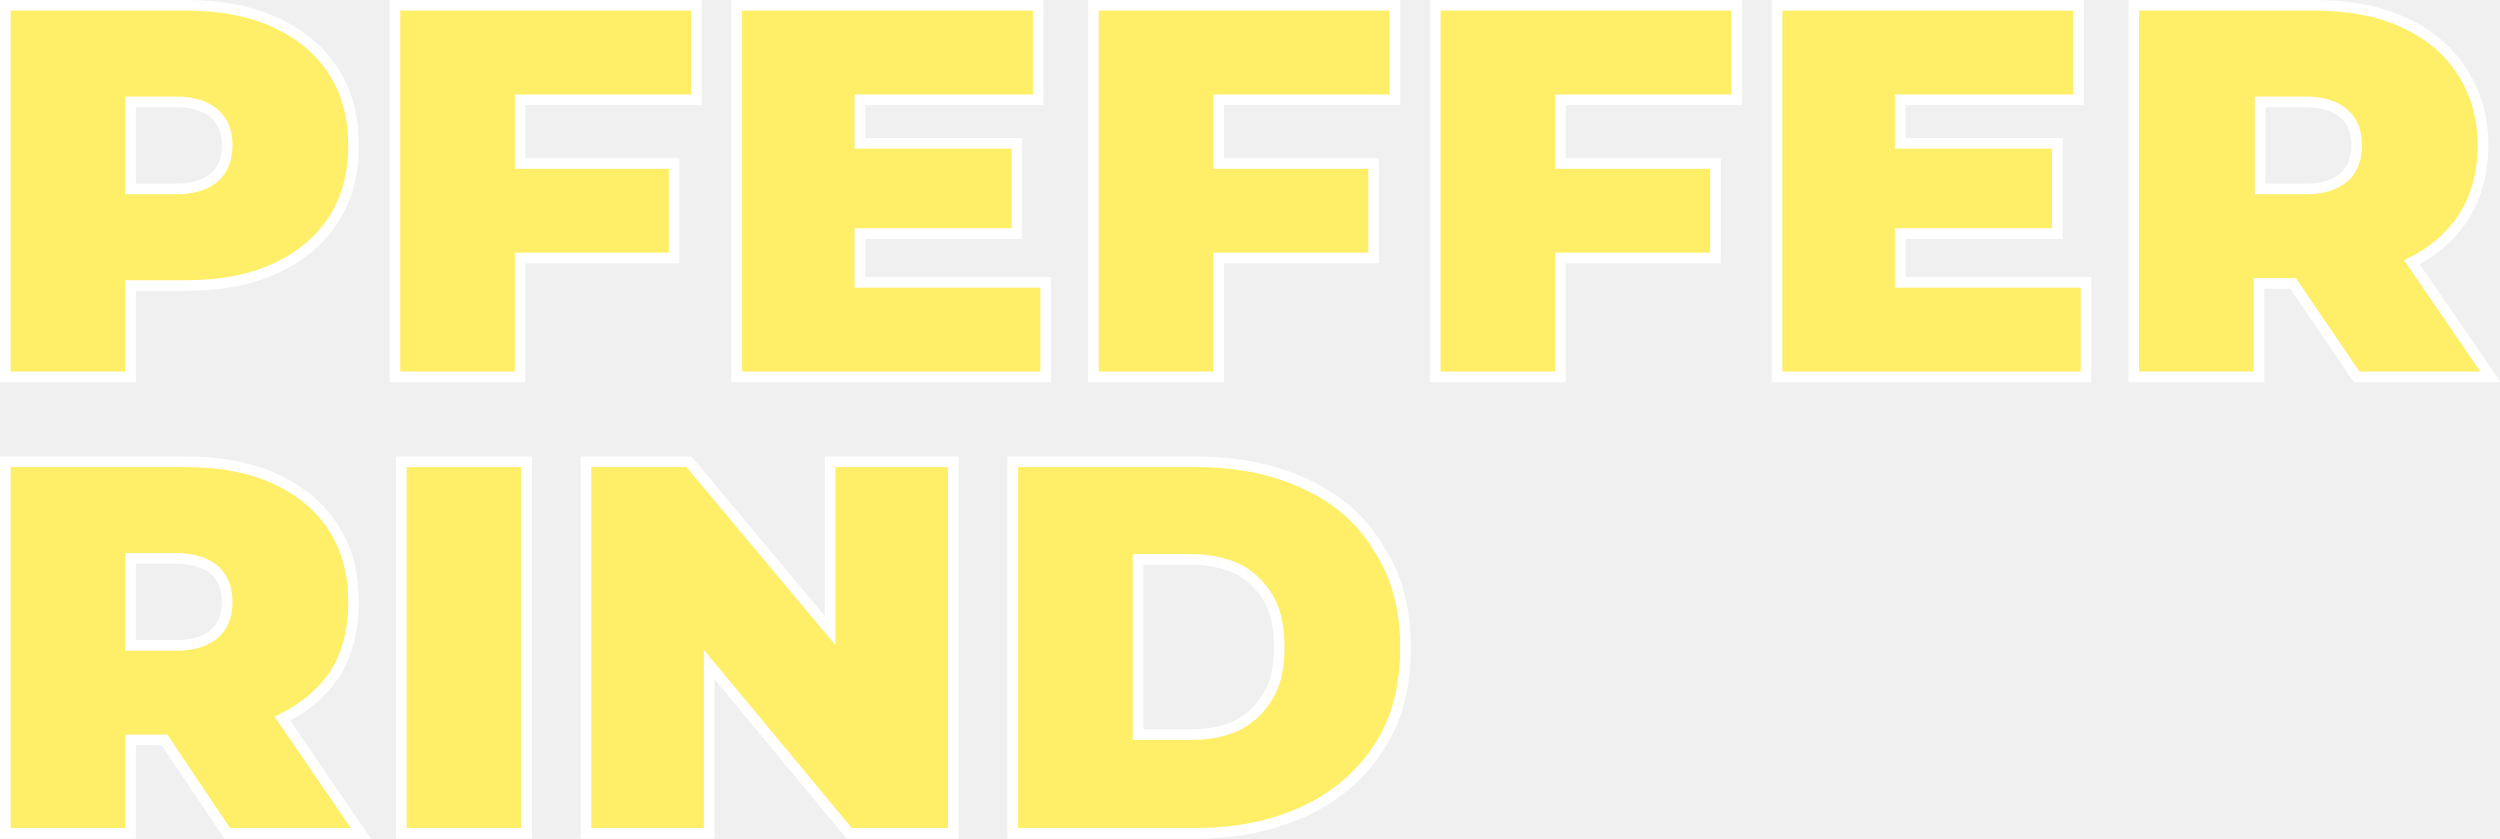
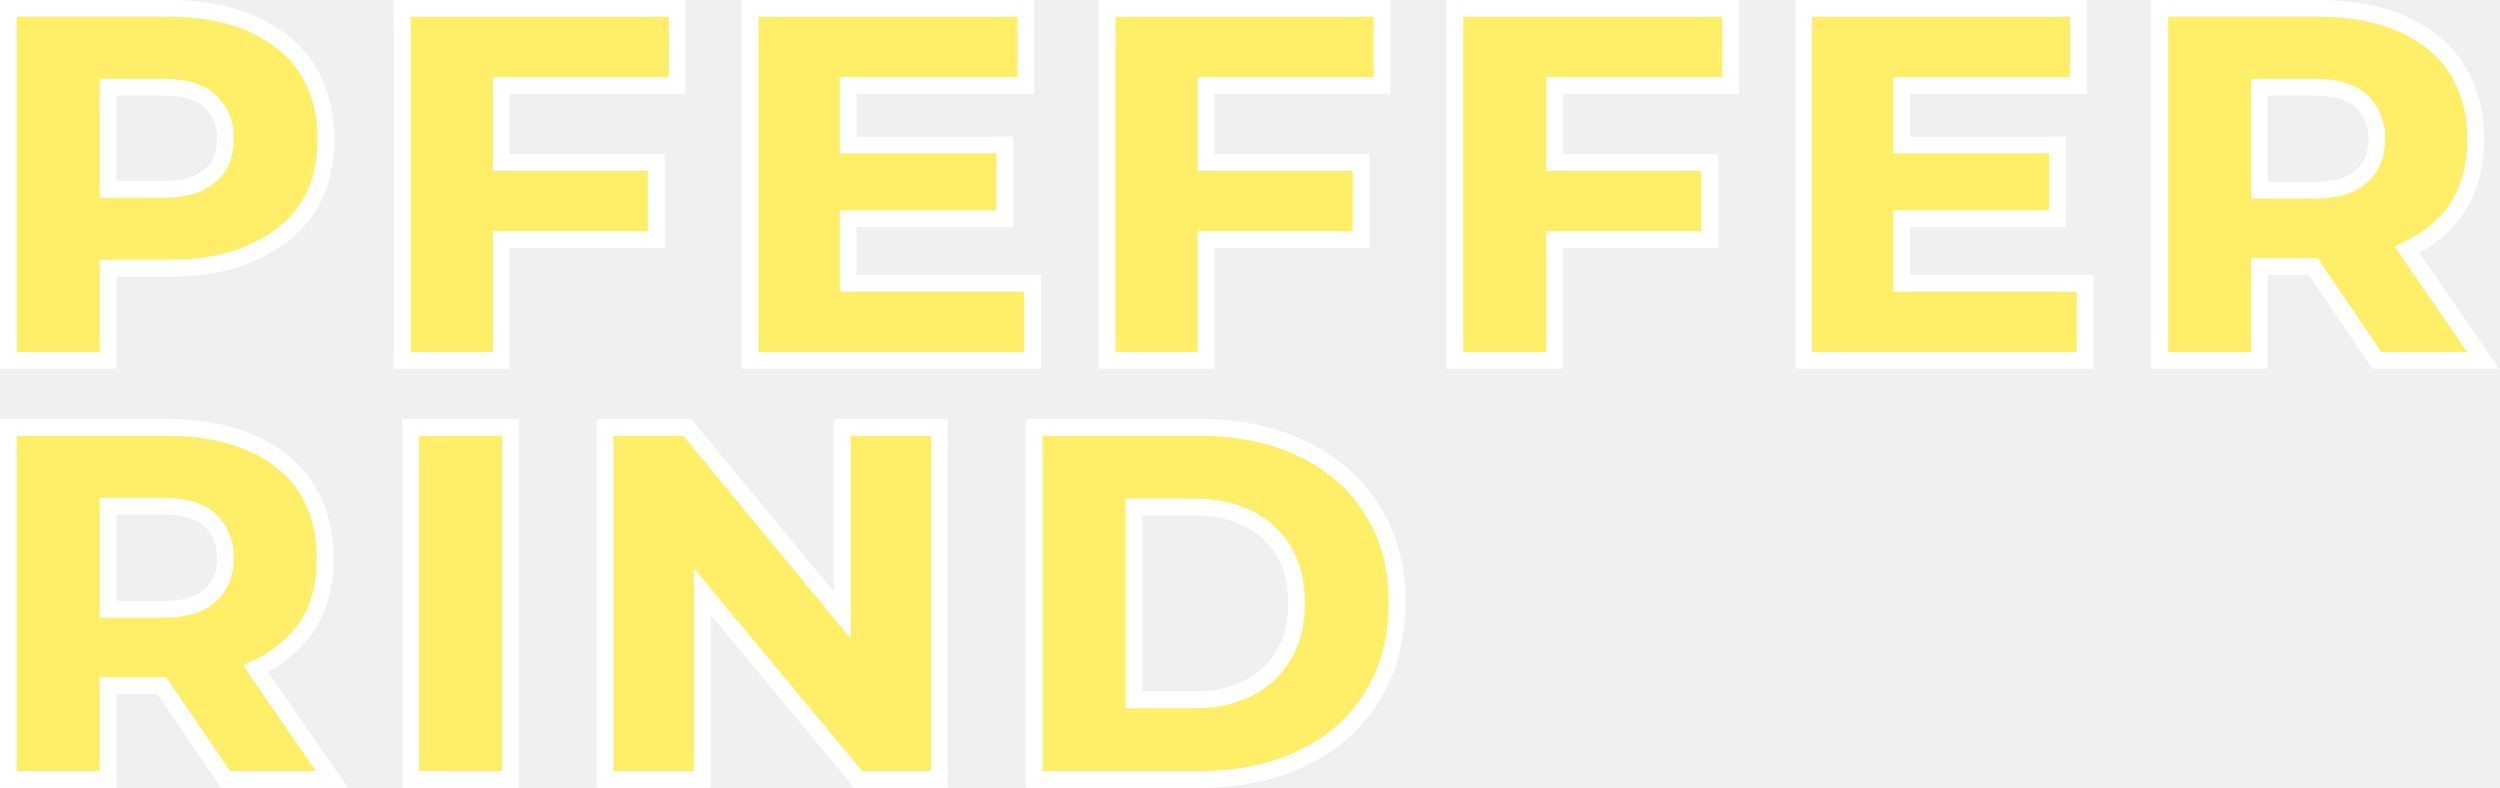
- <svg xmlns="http://www.w3.org/2000/svg" version="1.1" id="Ebene_1" x="0px" y="0px" viewBox="0 0 235.5 79" style="enable-background:new 0 0 235.5 79;" xml:space="preserve">
+ <svg xmlns="http://www.w3.org/2000/svg" version="1.1" id="Ebene_1" x="0px" y="0px" viewBox="0 0 298.3 94" style="enable-background:new 0 0 298.3 94;" xml:space="preserve">
  <style type="text/css">
- 	.st0{fill:#FFEF68;stroke:#FFFFFF;stroke-miterlimit:10;}
+ 	.st0{fill:#FFEF68;stroke:#FFFFFF;stroke-width:2;stroke-miterlimit:10;}
</style>
  <g>
-     <path class="st0" d="M12.3,26.9h5.1c3.3,0,6.1-0.5,8.5-1.6c2.4-1.1,4.2-2.6,5.5-4.6c1.3-2,1.9-4.3,1.9-7c0-2.7-0.6-5-1.9-7   c-1.3-2-3.1-3.5-5.5-4.6c-2.4-1.1-5.2-1.6-8.5-1.6H0.5v35h11.8V26.9z M20.2,10.7c0.8,0.7,1.2,1.7,1.2,3c0,1.3-0.4,2.3-1.2,3   c-0.8,0.7-2,1.1-3.6,1.1h-4.3V9.6h4.3C18.2,9.6,19.4,10,20.2,10.7z" />
-     <polygon class="st0" points="49,24.3 63.5,24.3 63.5,15.4 49,15.4 49,9.4 65.6,9.4 65.6,0.5 37.2,0.5 37.2,35.5 49,35.5  " />
-     <polygon class="st0" points="98.5,26.6 81,26.6 81,22 95.8,22 95.8,13.5 81,13.5 81,9.4 97.8,9.4 97.8,0.5 69.4,0.5 69.4,35.5    98.5,35.5  " />
-     <polygon class="st0" points="114.8,24.3 129.4,24.3 129.4,15.4 114.8,15.4 114.8,9.4 131.4,9.4 131.4,0.5 103,0.5 103,35.5    114.8,35.5  " />
-     <polygon class="st0" points="135.2,35.5 147,35.5 147,24.3 161.6,24.3 161.6,15.4 147,15.4 147,9.4 163.6,9.4 163.6,0.5 135.2,0.5     " />
-     <polygon class="st0" points="179,22 193.8,22 193.8,13.5 179,13.5 179,9.4 195.8,9.4 195.8,0.5 167.4,0.5 167.4,35.5 196.5,35.5    196.5,26.6 179,26.6  " />
-     <path class="st0" d="M222,35.5h12.6l-7.4-10.8c2-1,3.5-2.3,4.7-4c1.3-1.9,2-4.3,2-7c0-2.7-0.7-5-2-7c-1.3-2-3.1-3.5-5.5-4.6   c-2.4-1.1-5.2-1.6-8.5-1.6H201v35h11.8v-8.8h3.2L222,35.5z M220.8,10.7c0.8,0.7,1.2,1.7,1.2,3c0,1.3-0.4,2.3-1.2,3   c-0.8,0.7-2,1.1-3.6,1.1h-4.3V9.6h4.3C218.8,9.6,220,10,220.8,10.7z" />
-     <path class="st0" d="M31.4,63.7c1.3-1.9,1.9-4.3,1.9-7s-0.6-5-1.9-7c-1.3-2-3.1-3.5-5.5-4.6c-2.4-1.1-5.2-1.6-8.5-1.6H0.5v35h11.8   v-8.8h3.2l5.9,8.8H34l-7.4-10.8C28.6,66.7,30.2,65.4,31.4,63.7z M20.2,53.7c0.8,0.7,1.2,1.7,1.2,3c0,1.3-0.4,2.3-1.2,3   c-0.8,0.7-2,1.1-3.6,1.1h-4.3v-8.2h4.3C18.2,52.6,19.4,53,20.2,53.7z" />
-     <rect x="37.8" y="43.5" class="st0" width="11.8" height="35" />
-     <polygon class="st0" points="78.2,59.4 64.9,43.5 55.2,43.5 55.2,78.5 66.8,78.5 66.8,62.6 80,78.5 89.8,78.5 89.8,43.5 78.2,43.5     " />
-     <path class="st0" d="M123,45.6c-3-1.4-6.4-2.1-10.3-2.1H95.4v35h17.2c3.9,0,7.3-0.7,10.3-2.1c3-1.4,5.3-3.4,7-6   c1.7-2.6,2.5-5.7,2.5-9.4c0-3.6-0.8-6.7-2.5-9.3C128.3,49,126,47,123,45.6z M119.5,65.5c-0.7,1.2-1.7,2.2-2.9,2.8s-2.7,0.9-4.4,0.9   h-5V52.7h5c1.7,0,3.1,0.3,4.4,0.9c1.2,0.6,2.2,1.6,2.9,2.8c0.7,1.2,1,2.7,1,4.5C120.5,62.8,120.2,64.3,119.5,65.5z" />
+     <path class="st0" d="M12.9,32h7.3c3.8,0,7.2-0.6,10-1.9c2.8-1.3,5-3,6.5-5.3c1.5-2.3,2.2-5.1,2.2-8.3c0-3.2-0.8-5.9-2.2-8.2   s-3.7-4.1-6.5-5.4C27.3,1.6,24,1,20.1,1H1v42h11.9V32z M25,12c1.2,1.1,1.9,2.6,1.9,4.5c0,2-0.6,3.5-1.9,4.5   c-1.2,1.1-3.1,1.6-5.6,1.6h-6.5V10.4h6.5C21.9,10.4,23.8,10.9,25,12z" />
+     <polygon class="st0" points="59.8,28.6 78.3,28.6 78.3,19.4 59.8,19.4 59.8,10.2 80.8,10.2 80.8,1 48,1 48,43 59.8,43  " />
+     <polygon class="st0" points="101.2,26.1 119.9,26.1 119.9,17.3 101.2,17.3 101.2,10.2 122.4,10.2 122.4,1 89.5,1 89.5,43 123.2,43    123.2,33.8 101.2,33.8  " />
+     <polygon class="st0" points="143.9,28.6 162.4,28.6 162.4,19.4 143.9,19.4 143.9,10.2 164.9,10.2 164.9,1 132.1,1 132.1,43    143.9,43  " />
+     <polygon class="st0" points="173.6,43 185.5,43 185.5,28.6 204,28.6 204,19.4 185.5,19.4 185.5,10.2 206.5,10.2 206.5,1 173.6,1     " />
+     <polygon class="st0" points="226.9,26.1 245.5,26.1 245.5,17.3 226.9,17.3 226.9,10.2 248,10.2 248,1 215.2,1 215.2,43 248.8,43    248.8,33.8 226.9,33.8  " />
+     <path class="st0" d="M283.6,43h12.7l-9.1-13.2c2.6-1.2,4.6-2.9,6-5c1.5-2.3,2.2-5,2.2-8.3c0-3.2-0.8-5.9-2.2-8.2s-3.7-4.1-6.4-5.4   c-2.8-1.2-6.1-1.9-10-1.9h-19.1v42h11.9V31.8h6.4L283.6,43z M281.7,12c1.2,1.1,1.9,2.6,1.9,4.5c0,2-0.6,3.5-1.9,4.6   c-1.2,1.1-3.1,1.6-5.6,1.6h-6.5V10.4h6.5C278.6,10.4,280.5,10.9,281.7,12z" />
+     <path class="st0" d="M36.6,74.8c1.5-2.3,2.2-5,2.2-8.3c0-3.2-0.8-5.9-2.2-8.2s-3.7-4.1-6.5-5.4c-2.8-1.2-6.1-1.9-10-1.9H1v42h11.9   V81.8h6.4L26.9,93h12.7l-9.1-13.2C33.1,78.6,35.1,76.9,36.6,74.8z M25,62c1.2,1.1,1.9,2.6,1.9,4.5c0,2-0.6,3.5-1.9,4.6   c-1.2,1.1-3.1,1.6-5.6,1.6h-6.5V60.4h6.5C21.9,60.4,23.8,60.9,25,62z" />
+     <rect x="49" y="51" class="st0" width="11.9" height="42" />
+     <polygon class="st0" points="100.5,73.4 82,51 72.2,51 72.2,93 83.8,93 83.8,70.6 102.4,93 112.1,93 112.1,51 100.5,51  " />
+     <path class="st0" d="M155.5,53.6c-3.5-1.7-7.6-2.6-12.2-2.6h-19.9v42h19.9c4.6,0,8.7-0.9,12.2-2.6c3.5-1.7,6.3-4.1,8.2-7.3   c2-3.1,3-6.9,3-11.2c0-4.3-1-8-3-11.1C161.8,57.7,159,55.3,155.5,53.6z M153.2,78.1c-1,1.7-2.4,3.1-4.2,4c-1.8,0.9-3.9,1.4-6.3,1.4   h-7.4v-23h7.4c2.4,0,4.5,0.5,6.3,1.4c1.8,0.9,3.2,2.2,4.2,3.9c1,1.7,1.5,3.8,1.5,6.2C154.7,74.4,154.2,76.4,153.2,78.1z" />
  </g>
</svg>
